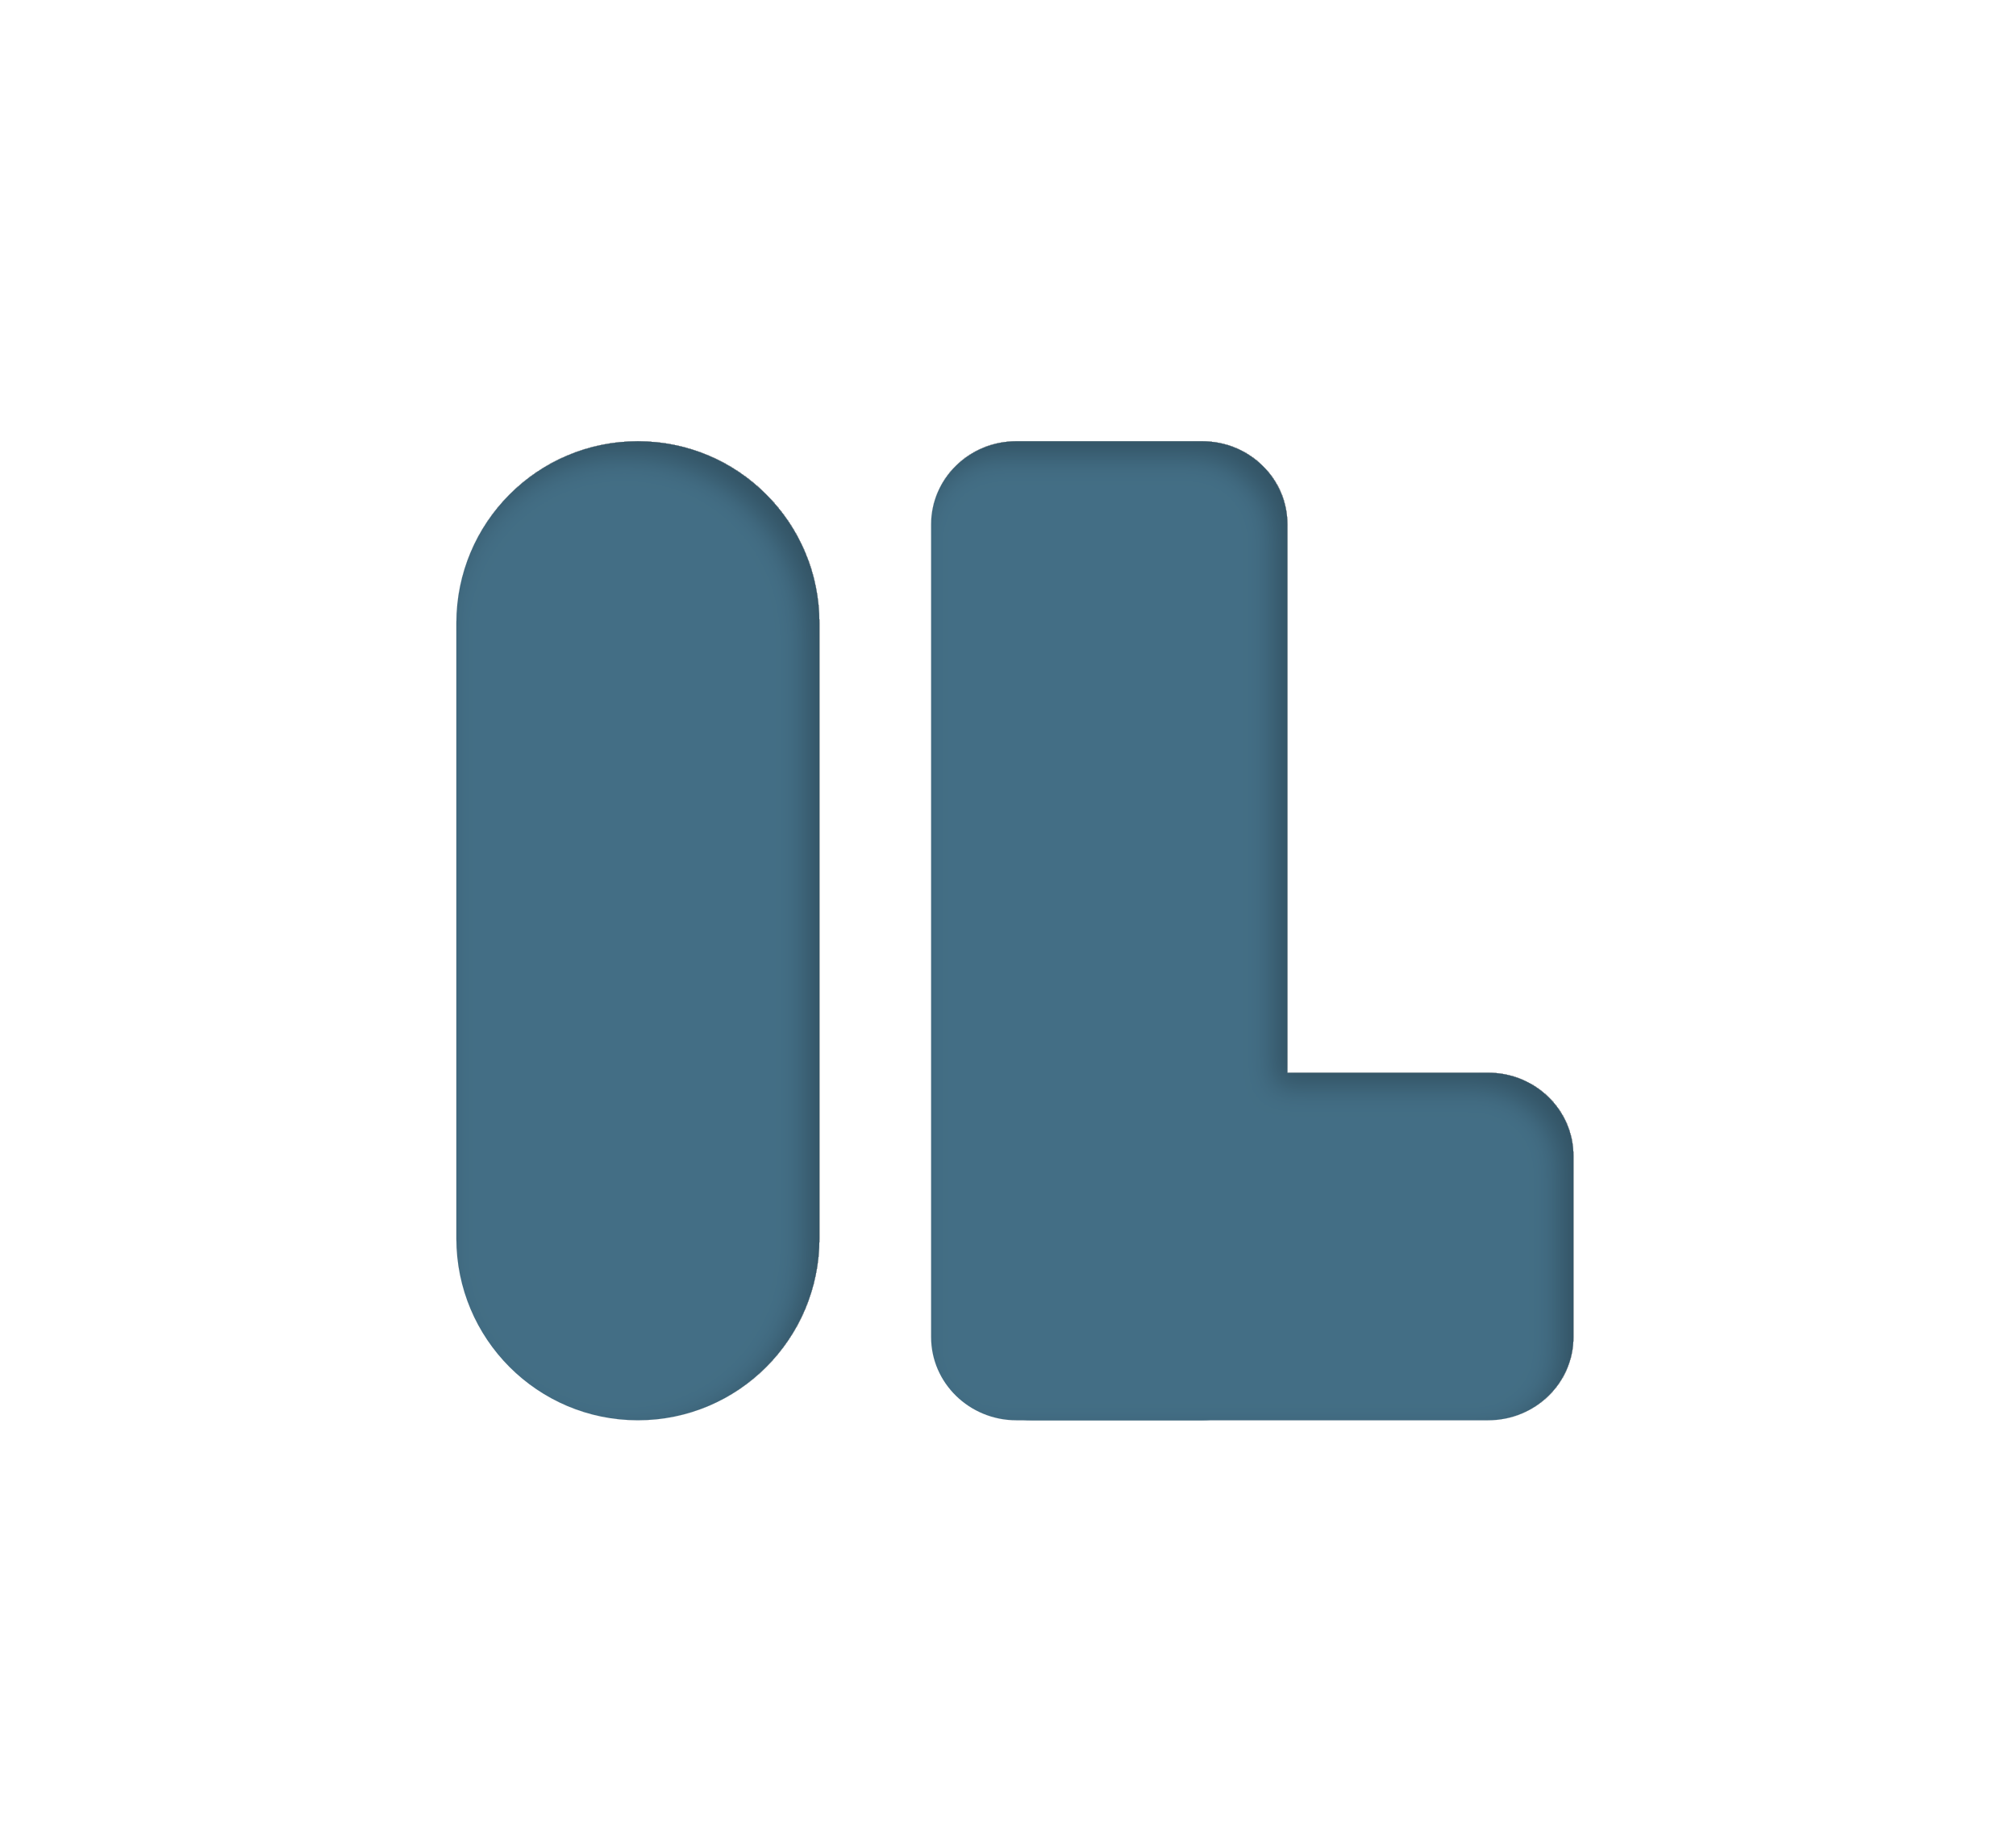
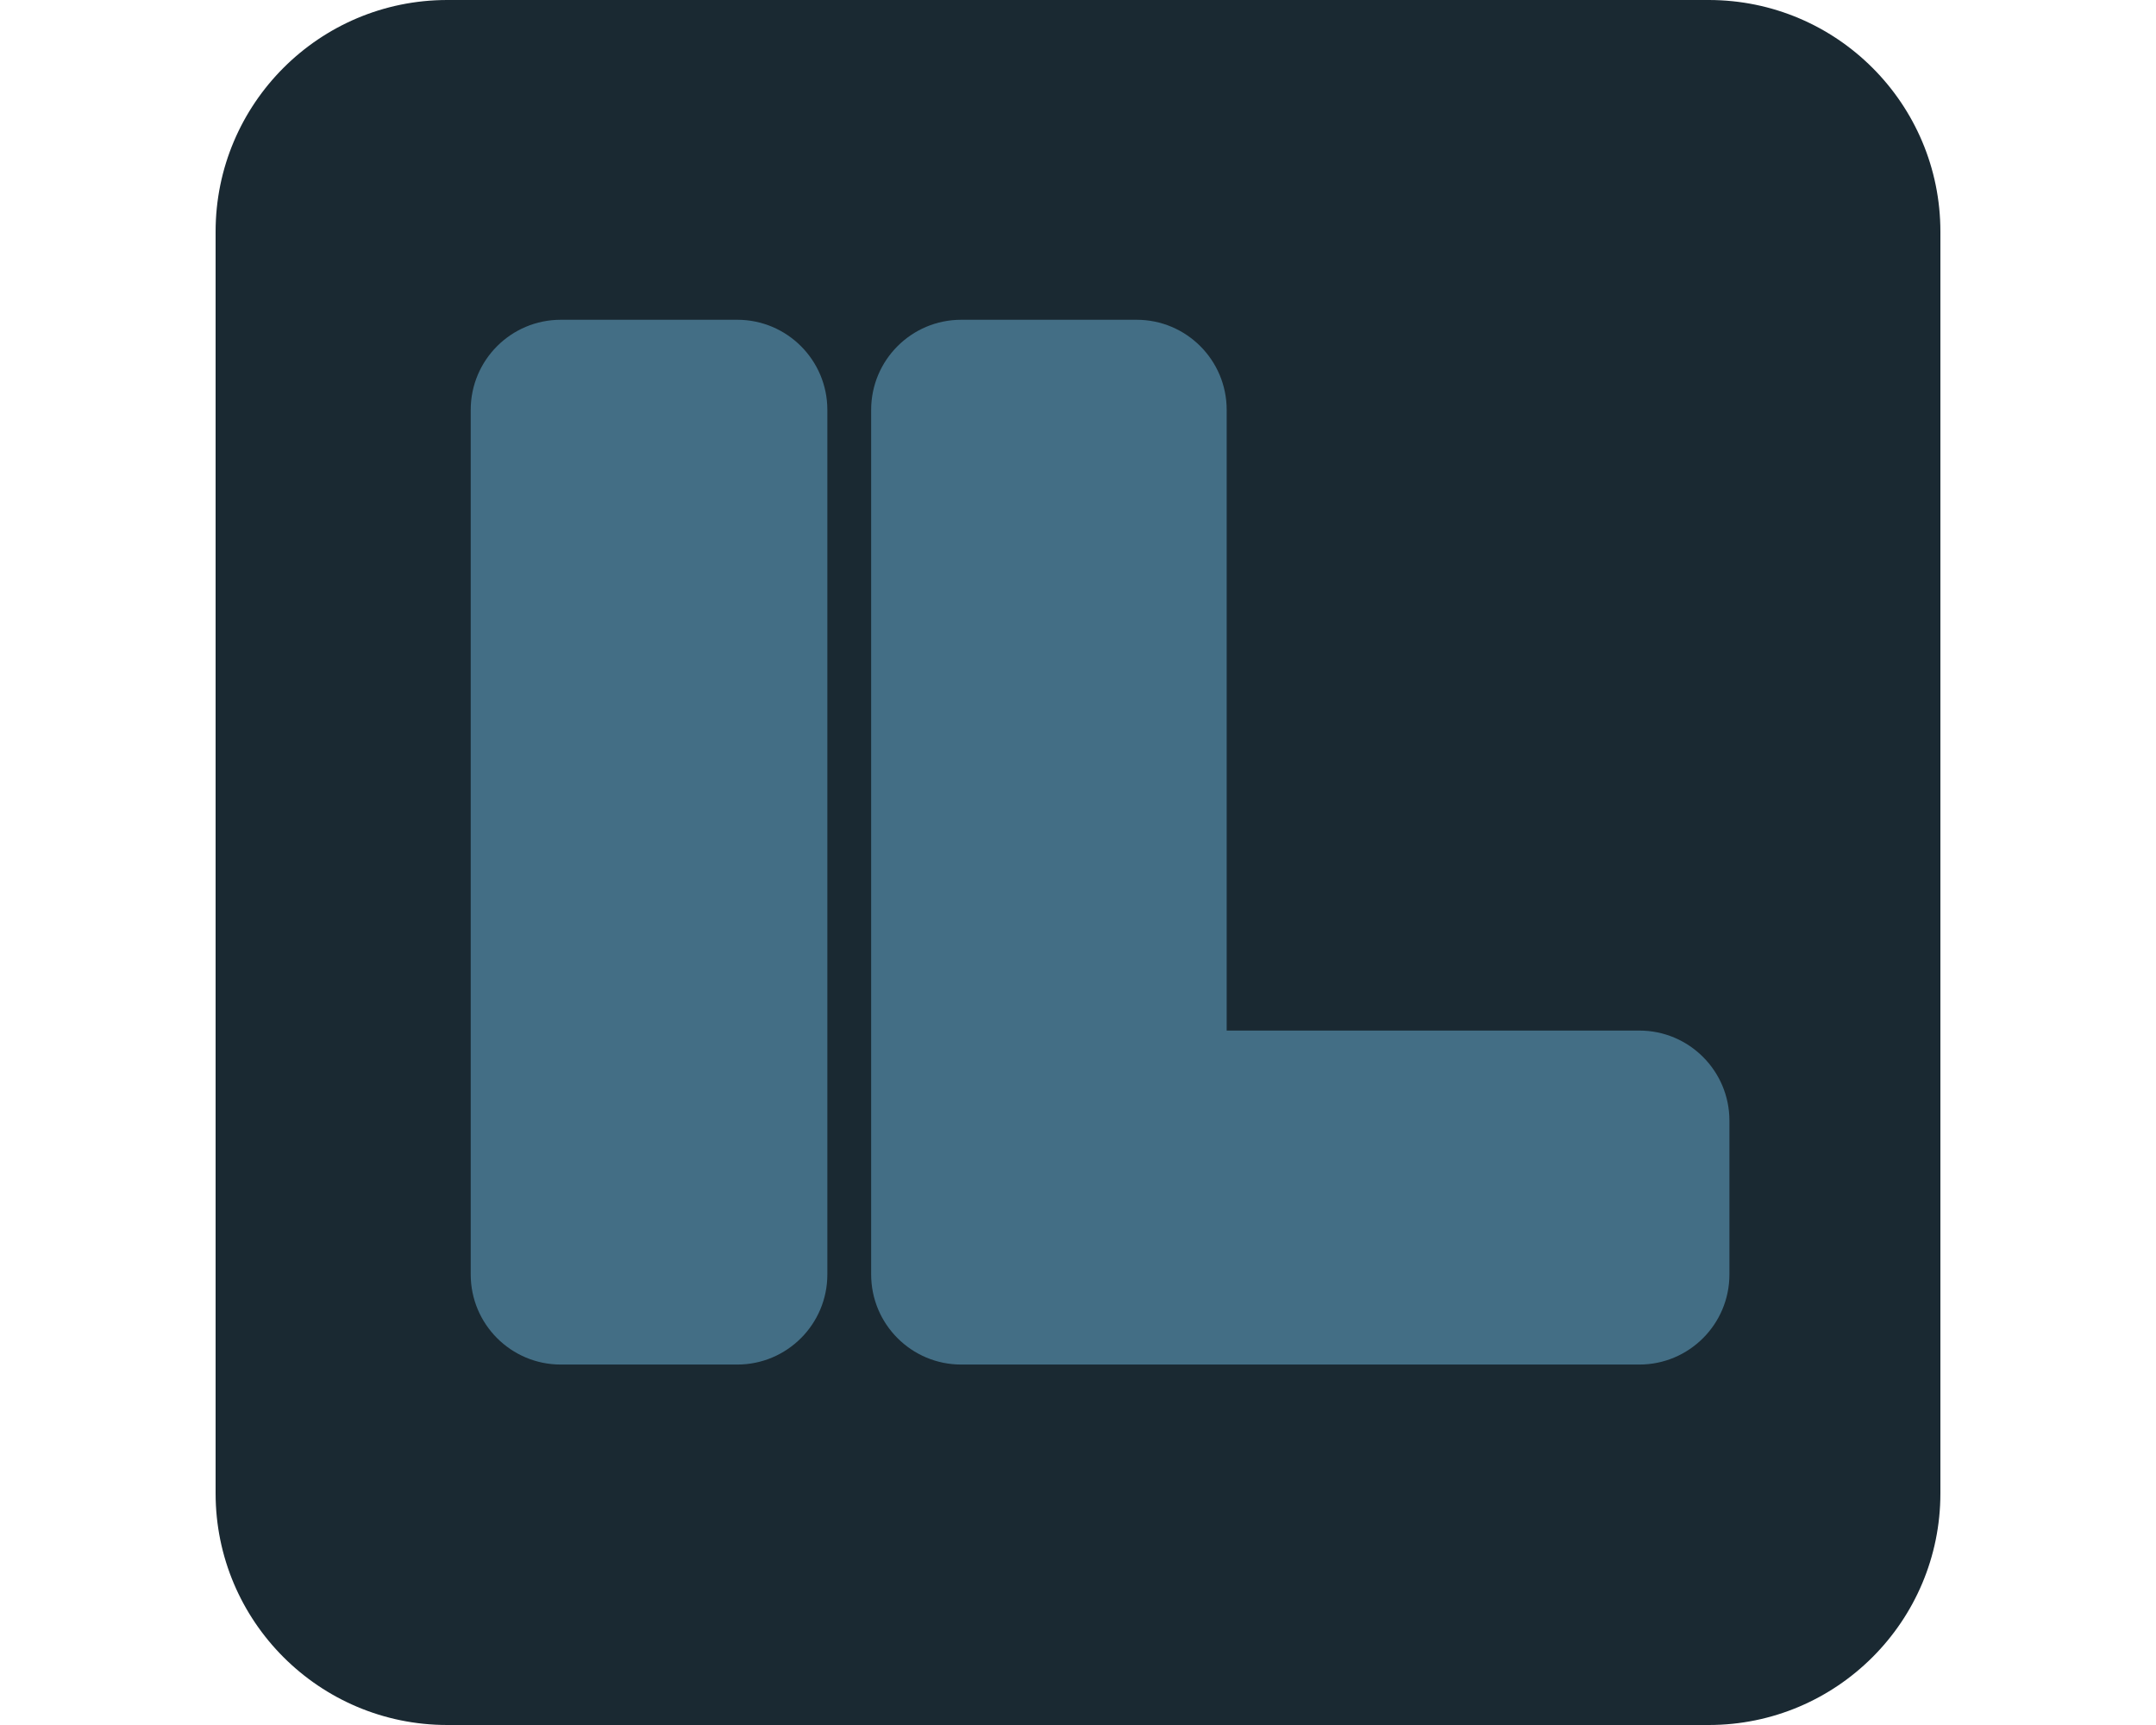
- <svg xmlns="http://www.w3.org/2000/svg" width="60" height="55" viewBox="0 0 134 134" fill="none">
-   <rect width="134" height="134" rx="18" fill="#FFFF" />
-   <g filter="url(#filter0_i_223_4)">
-     <path d="M27 45.186C27 37.903 32.893 32 40.163 32C47.432 32 53.325 37.903 53.325 45.186V89.814C53.325 97.097 47.432 103 40.163 103C32.893 103 27 97.097 27 89.814V45.186Z" fill="#436E85" />
-     <path d="M61.425 38.035C61.425 34.702 64.195 32 67.611 32H81.074C84.49 32 87.26 34.702 87.26 38.035V96.965C87.26 100.298 84.49 103 81.074 103H67.611C64.195 103 61.425 100.298 61.425 96.965V38.035Z" fill="#436E85" />
-     <path d="M101.814 77.795C105.231 77.795 108 80.497 108 83.83V96.965C108 100.298 105.231 103 101.814 103H68.702C65.286 103 62.517 100.298 62.517 96.965V83.83C62.517 80.497 65.286 77.795 68.702 77.795H101.814Z" fill="#436E85" />
-   </g>
-   <defs>
-     <filter id="filter0_i_223_4" x="26" y="32" width="82" height="72" filterUnits="userSpaceOnUse" color-interpolation-filters="sRGB">
-       <feFlood flood-opacity="0" result="BackgroundImageFix" />
-       <feBlend mode="normal" in="SourceGraphic" in2="BackgroundImageFix" result="shape" />
-       <feColorMatrix in="SourceAlpha" type="matrix" values="0 0 0 0 0 0 0 0 0 0 0 0 0 0 0 0 0 0 127 0" result="hardAlpha" />
-       <feOffset dx="-1" dy="1" />
-       <feGaussianBlur stdDeviation="1" />
-       <feComposite in2="hardAlpha" operator="arithmetic" k2="-1" k3="1" />
-       <feColorMatrix type="matrix" values="0 0 0 0 0 0 0 0 0 0 0 0 0 0 0 0 0 0 0.25 0" />
-       <feBlend mode="normal" in2="shape" result="effect1_innerShadow_223_4" />
-     </filter>
-   </defs>
+ <svg xmlns="http://www.w3.org/2000/svg" width="85" height="68" viewBox="0 0 134 134" fill="none">
+   <rect width="134" height="134" rx="18" fill="#1A2932" />
+   <path d="M26.82 31.84H40.527V99H26.82V31.84ZM57.93 31.84H71.551V87.055H110.609V99H57.93V31.84Z" fill="#436E85" />
+   <path d="M26.82 31.84V24.84C22.954 24.84 19.82 27.974 19.82 31.84H26.82ZM40.527 31.84H47.527C47.527 27.974 44.393 24.84 40.527 24.84V31.84ZM40.527 99V106C44.393 106 47.527 102.866 47.527 99H40.527ZM26.82 99H19.82C19.82 102.866 22.954 106 26.82 106V99ZM26.82 38.84H40.527V24.84H26.82V38.84ZM33.527 31.84V99H47.527V31.84H33.527ZM40.527 92H26.82V106H40.527V92ZM33.82 99V31.84H19.82V99H33.82ZM57.93 31.84V24.84C54.064 24.84 50.93 27.974 50.93 31.84H57.93ZM71.551 31.84H78.551C78.551 27.974 75.417 24.84 71.551 24.84V31.84ZM71.551 87.055H64.551C64.551 90.921 67.685 94.055 71.551 94.055V87.055ZM110.609 87.055H117.609C117.609 83.189 114.475 80.055 110.609 80.055V87.055ZM110.609 99V106C114.475 106 117.609 102.866 117.609 99H110.609ZM57.93 99H50.93C50.93 102.866 54.064 106 57.93 106V99ZM57.93 38.84H71.551V24.84H57.93V38.84ZM64.551 31.84V87.055H78.551V31.84H64.551ZM71.551 94.055H110.609V80.055H71.551V94.055ZM103.609 87.055V99H117.609V87.055H103.609ZM110.609 92H57.93V106H110.609V92ZM64.93 99V31.84H50.93V99H64.93Z" fill="#436E85" />
</svg>
